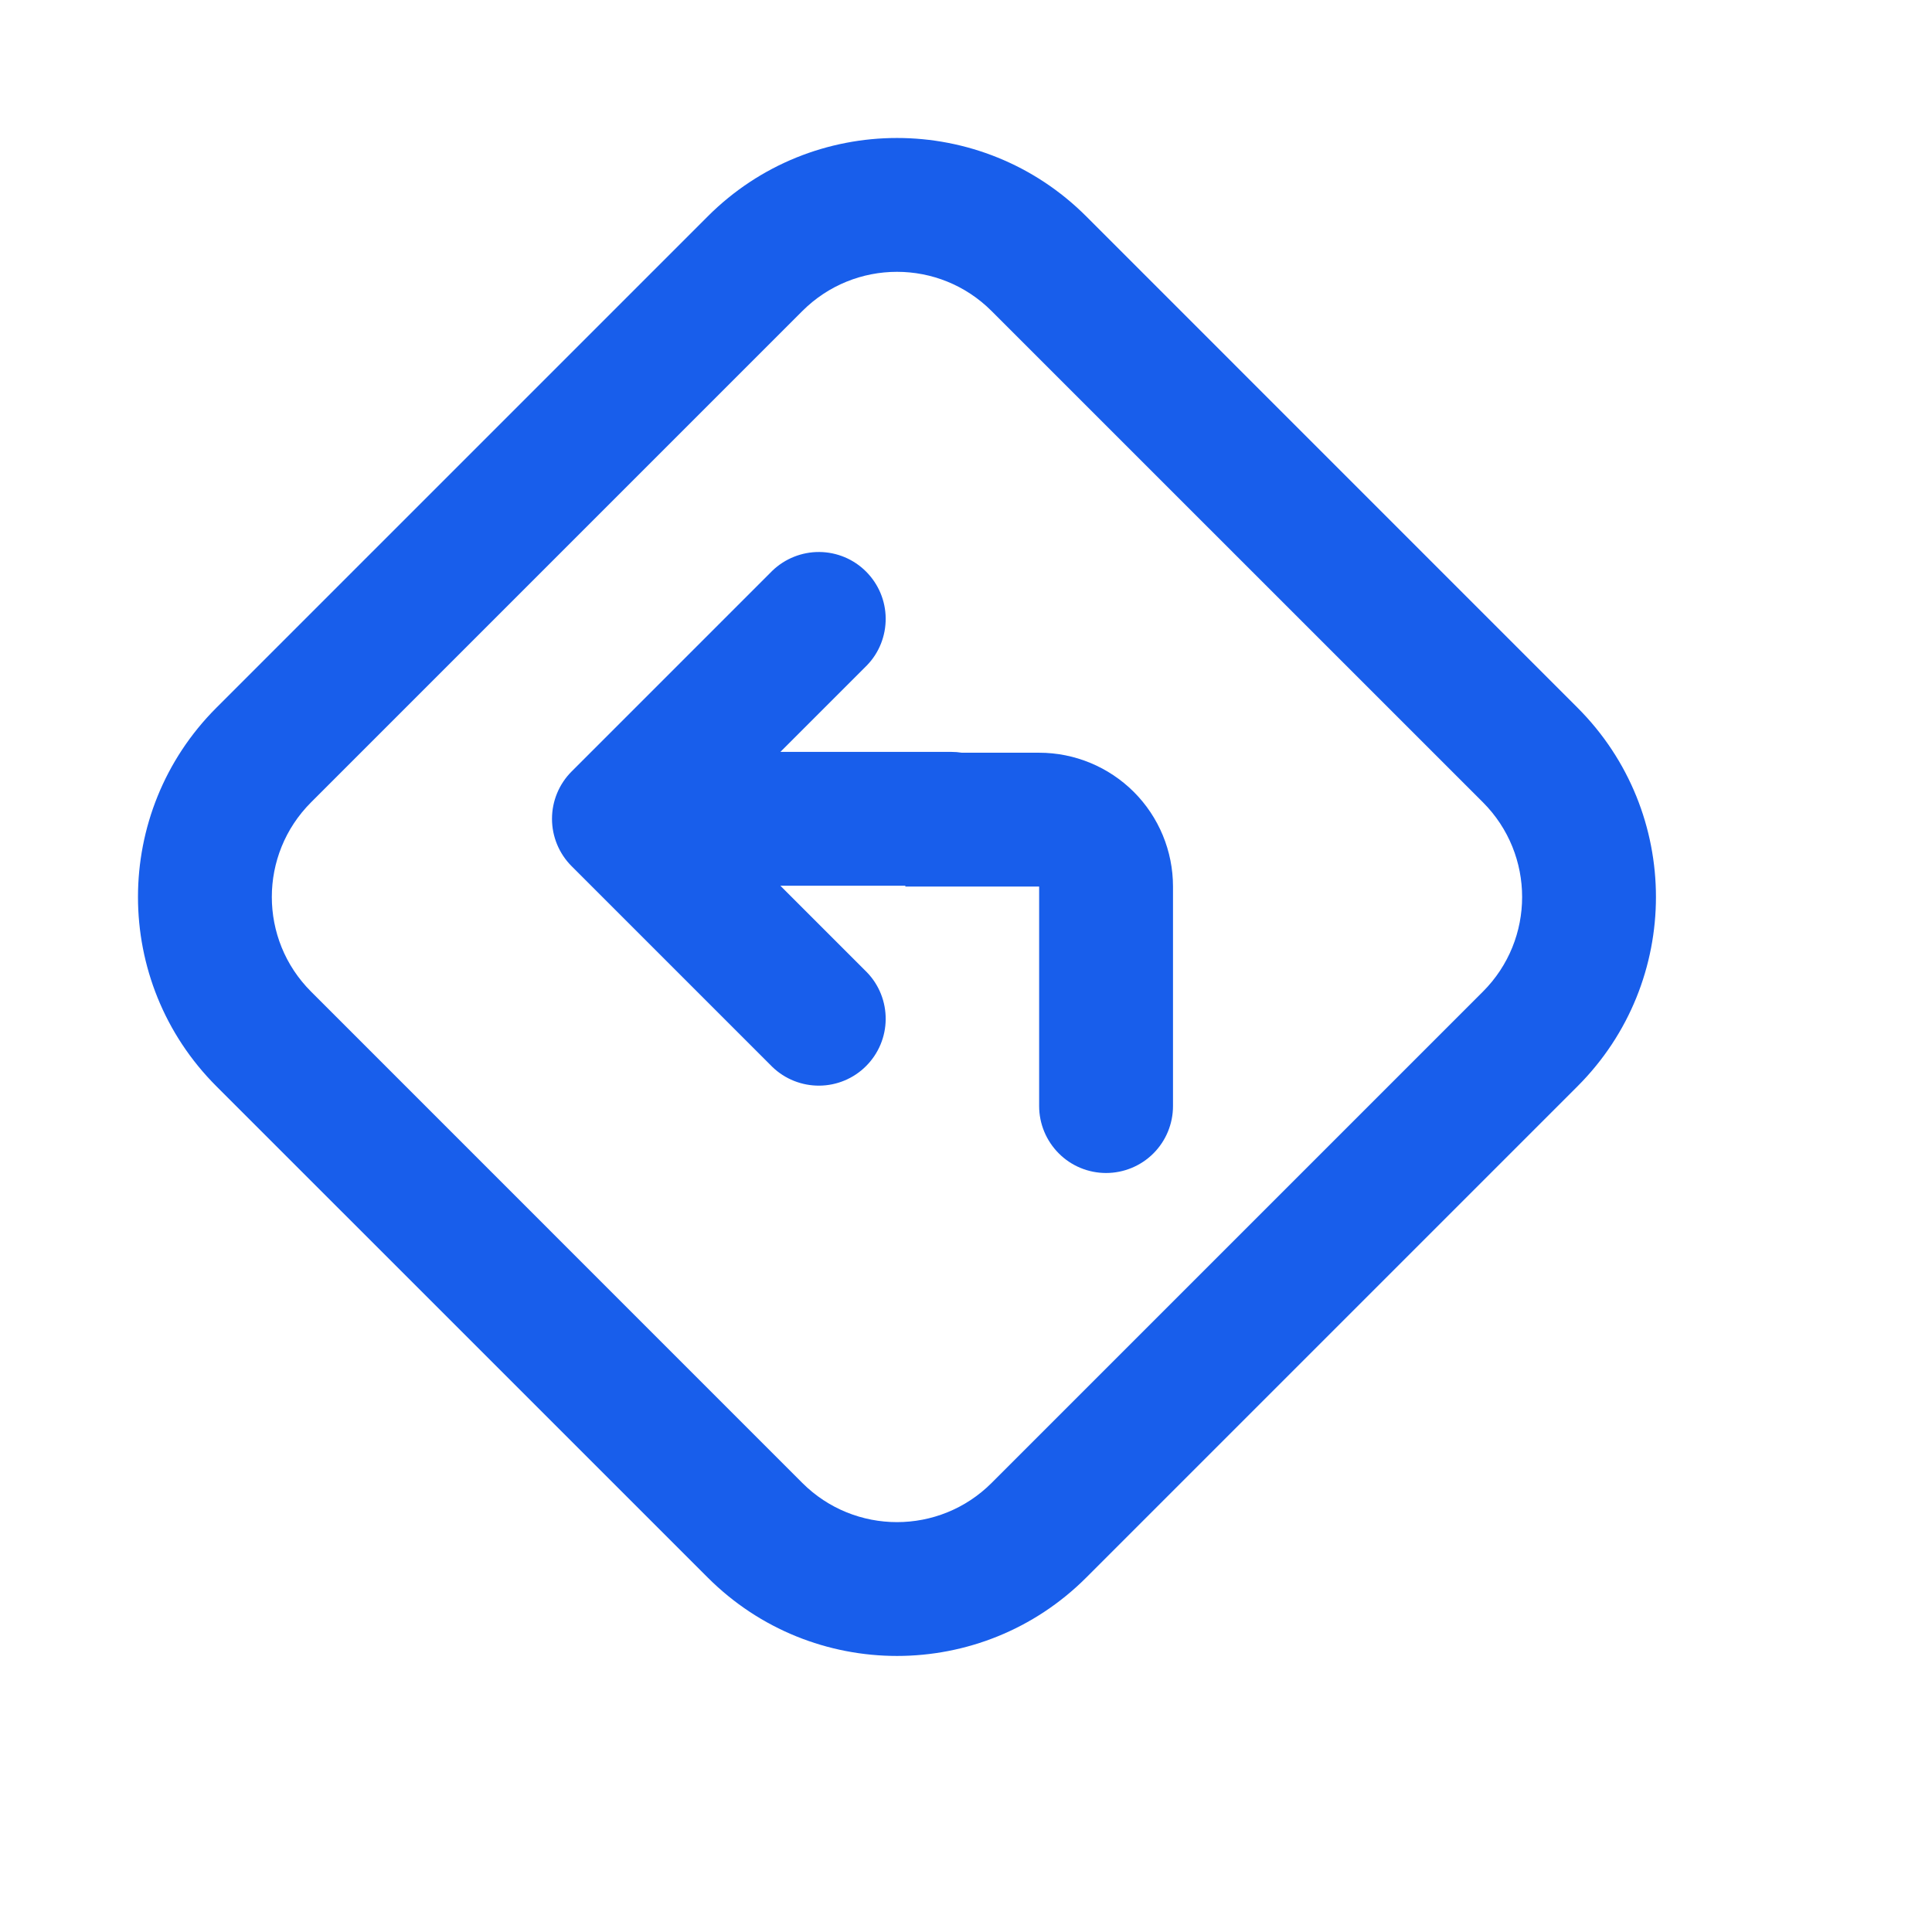
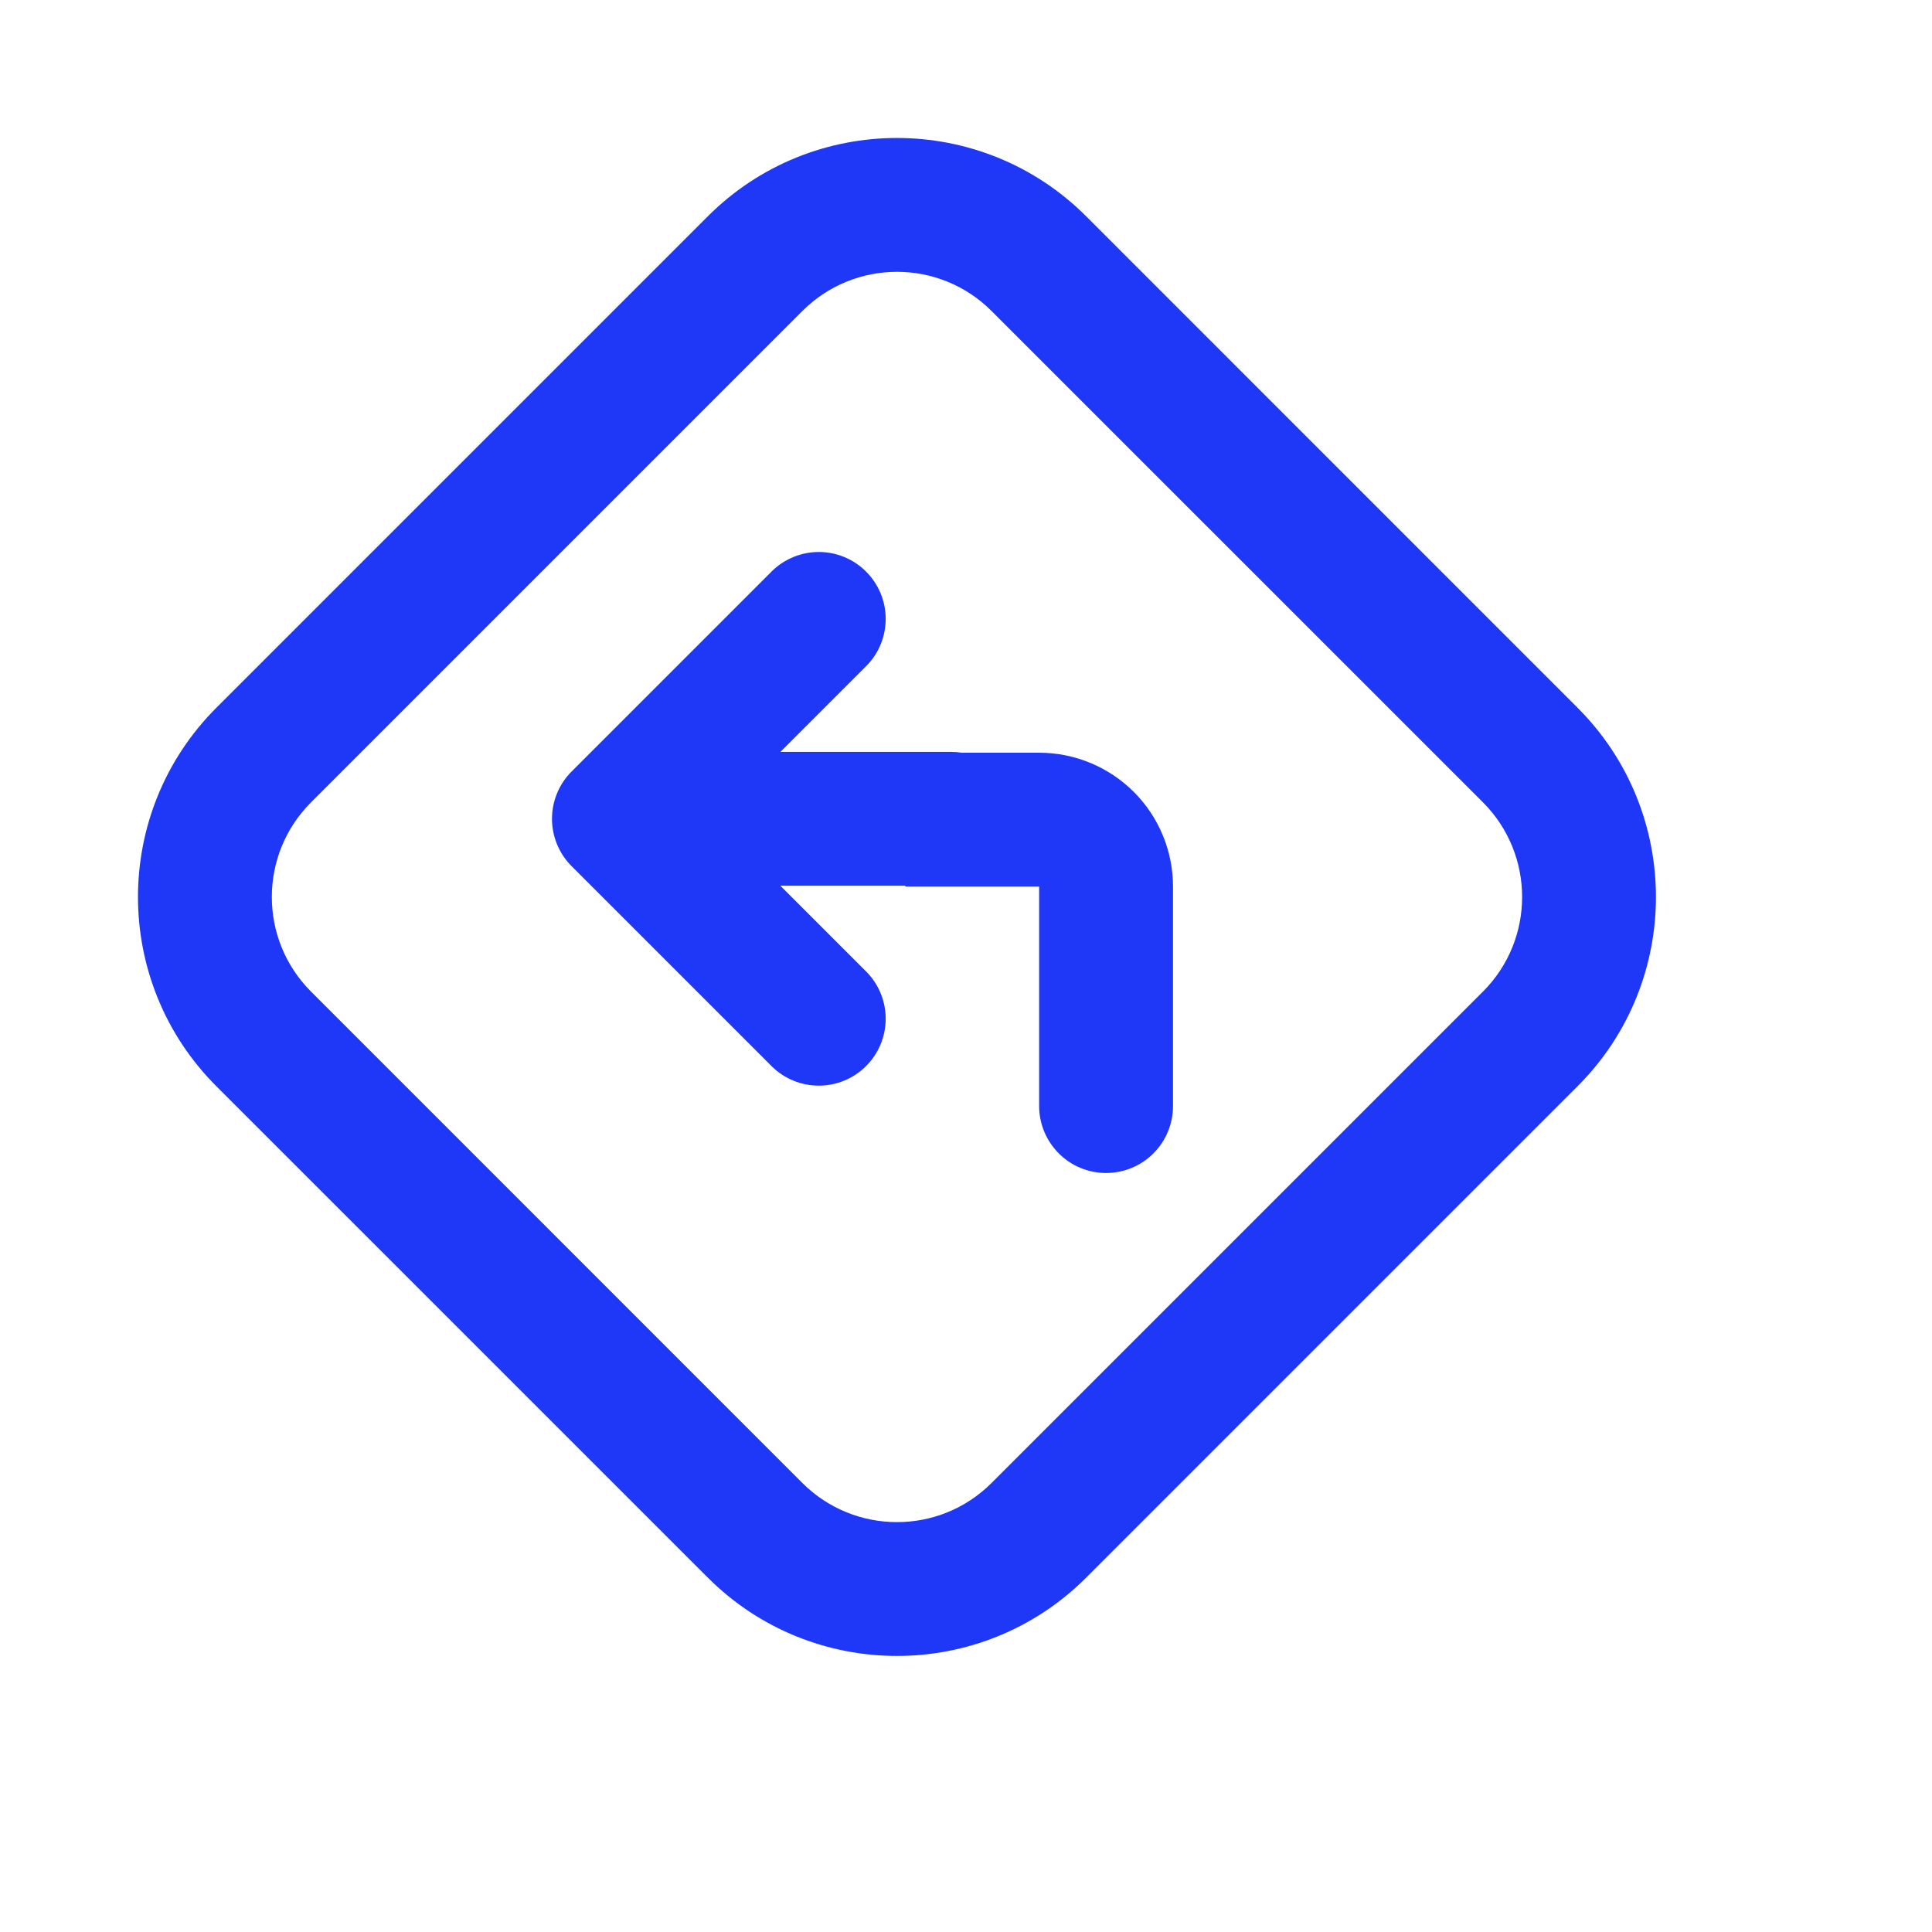
<svg xmlns="http://www.w3.org/2000/svg" width="22" height="22" viewBox="-2 -2 28 28" fill="none">
-   <path fill-rule="evenodd" clip-rule="evenodd" d="M2.508 9.628L9.628 2.508C10.386 1.75 11.614 1.75 12.371 2.508L19.492 9.628C20.249 10.386 20.249 11.614 19.492 12.371L12.371 19.492C11.614 20.249 10.386 20.249 9.628 19.492L2.508 12.371C1.75 11.614 1.75 10.386 2.508 9.628ZM1.136 13.743C-0.379 12.228 -0.379 9.772 1.136 8.257L8.257 1.136C9.772 -0.379 12.228 -0.379 13.743 1.136L20.863 8.257C22.378 9.772 22.378 12.228 20.863 13.743L13.743 20.863C12.228 22.378 9.772 22.378 8.257 20.863L1.136 13.743ZM6 9.867C6 9.61 6.102 9.363 6.284 9.181L9.193 6.272C9.376 6.096 9.621 5.998 9.875 6C10.129 6.002 10.373 6.104 10.552 6.284C10.732 6.464 10.834 6.707 10.836 6.961C10.838 7.216 10.741 7.461 10.564 7.643L9.31 8.897H11.788C11.839 8.897 11.89 8.901 11.94 8.909H13.06C13.575 8.909 14.068 9.114 14.432 9.477C14.796 9.841 15 10.334 15 10.849V14.03C15 14.287 14.898 14.534 14.716 14.716C14.534 14.898 14.287 15 14.03 15C13.773 15 13.526 14.898 13.345 14.716C13.163 14.534 13.06 14.287 13.06 14.03V10.849H11.121V10.837L9.31 10.837L10.564 12.091C10.741 12.274 10.838 12.518 10.836 12.773C10.834 13.027 10.732 13.27 10.552 13.45C10.373 13.63 10.129 13.732 9.875 13.734C9.621 13.736 9.376 13.639 9.193 13.462L6.284 10.553C6.102 10.371 6 10.124 6 9.867Z" fill="#185EEB" />
+   <path fill-rule="evenodd" clip-rule="evenodd" d="M2.508 9.628L9.628 2.508C10.386 1.75 11.614 1.75 12.371 2.508L19.492 9.628C20.249 10.386 20.249 11.614 19.492 12.371L12.371 19.492C11.614 20.249 10.386 20.249 9.628 19.492L2.508 12.371C1.75 11.614 1.75 10.386 2.508 9.628ZM1.136 13.743C-0.379 12.228 -0.379 9.772 1.136 8.257L8.257 1.136C9.772 -0.379 12.228 -0.379 13.743 1.136L20.863 8.257C22.378 9.772 22.378 12.228 20.863 13.743L13.743 20.863C12.228 22.378 9.772 22.378 8.257 20.863L1.136 13.743ZM6 9.867C6 9.61 6.102 9.363 6.284 9.181L9.193 6.272C9.376 6.096 9.621 5.998 9.875 6C10.129 6.002 10.373 6.104 10.552 6.284C10.732 6.464 10.834 6.707 10.836 6.961C10.838 7.216 10.741 7.461 10.564 7.643L9.31 8.897H11.788C11.839 8.897 11.89 8.901 11.94 8.909H13.06C13.575 8.909 14.068 9.114 14.432 9.477C14.796 9.841 15 10.334 15 10.849V14.03C15 14.287 14.898 14.534 14.716 14.716C14.534 14.898 14.287 15 14.03 15C13.773 15 13.526 14.898 13.345 14.716C13.163 14.534 13.06 14.287 13.06 14.03V10.849H11.121V10.837L9.31 10.837L10.564 12.091C10.741 12.274 10.838 12.518 10.836 12.773C10.834 13.027 10.732 13.27 10.552 13.45C10.373 13.63 10.129 13.732 9.875 13.734C9.621 13.736 9.376 13.639 9.193 13.462L6.284 10.553C6.102 10.371 6 10.124 6 9.867Z" fill="#1F37F6" />
</svg>
